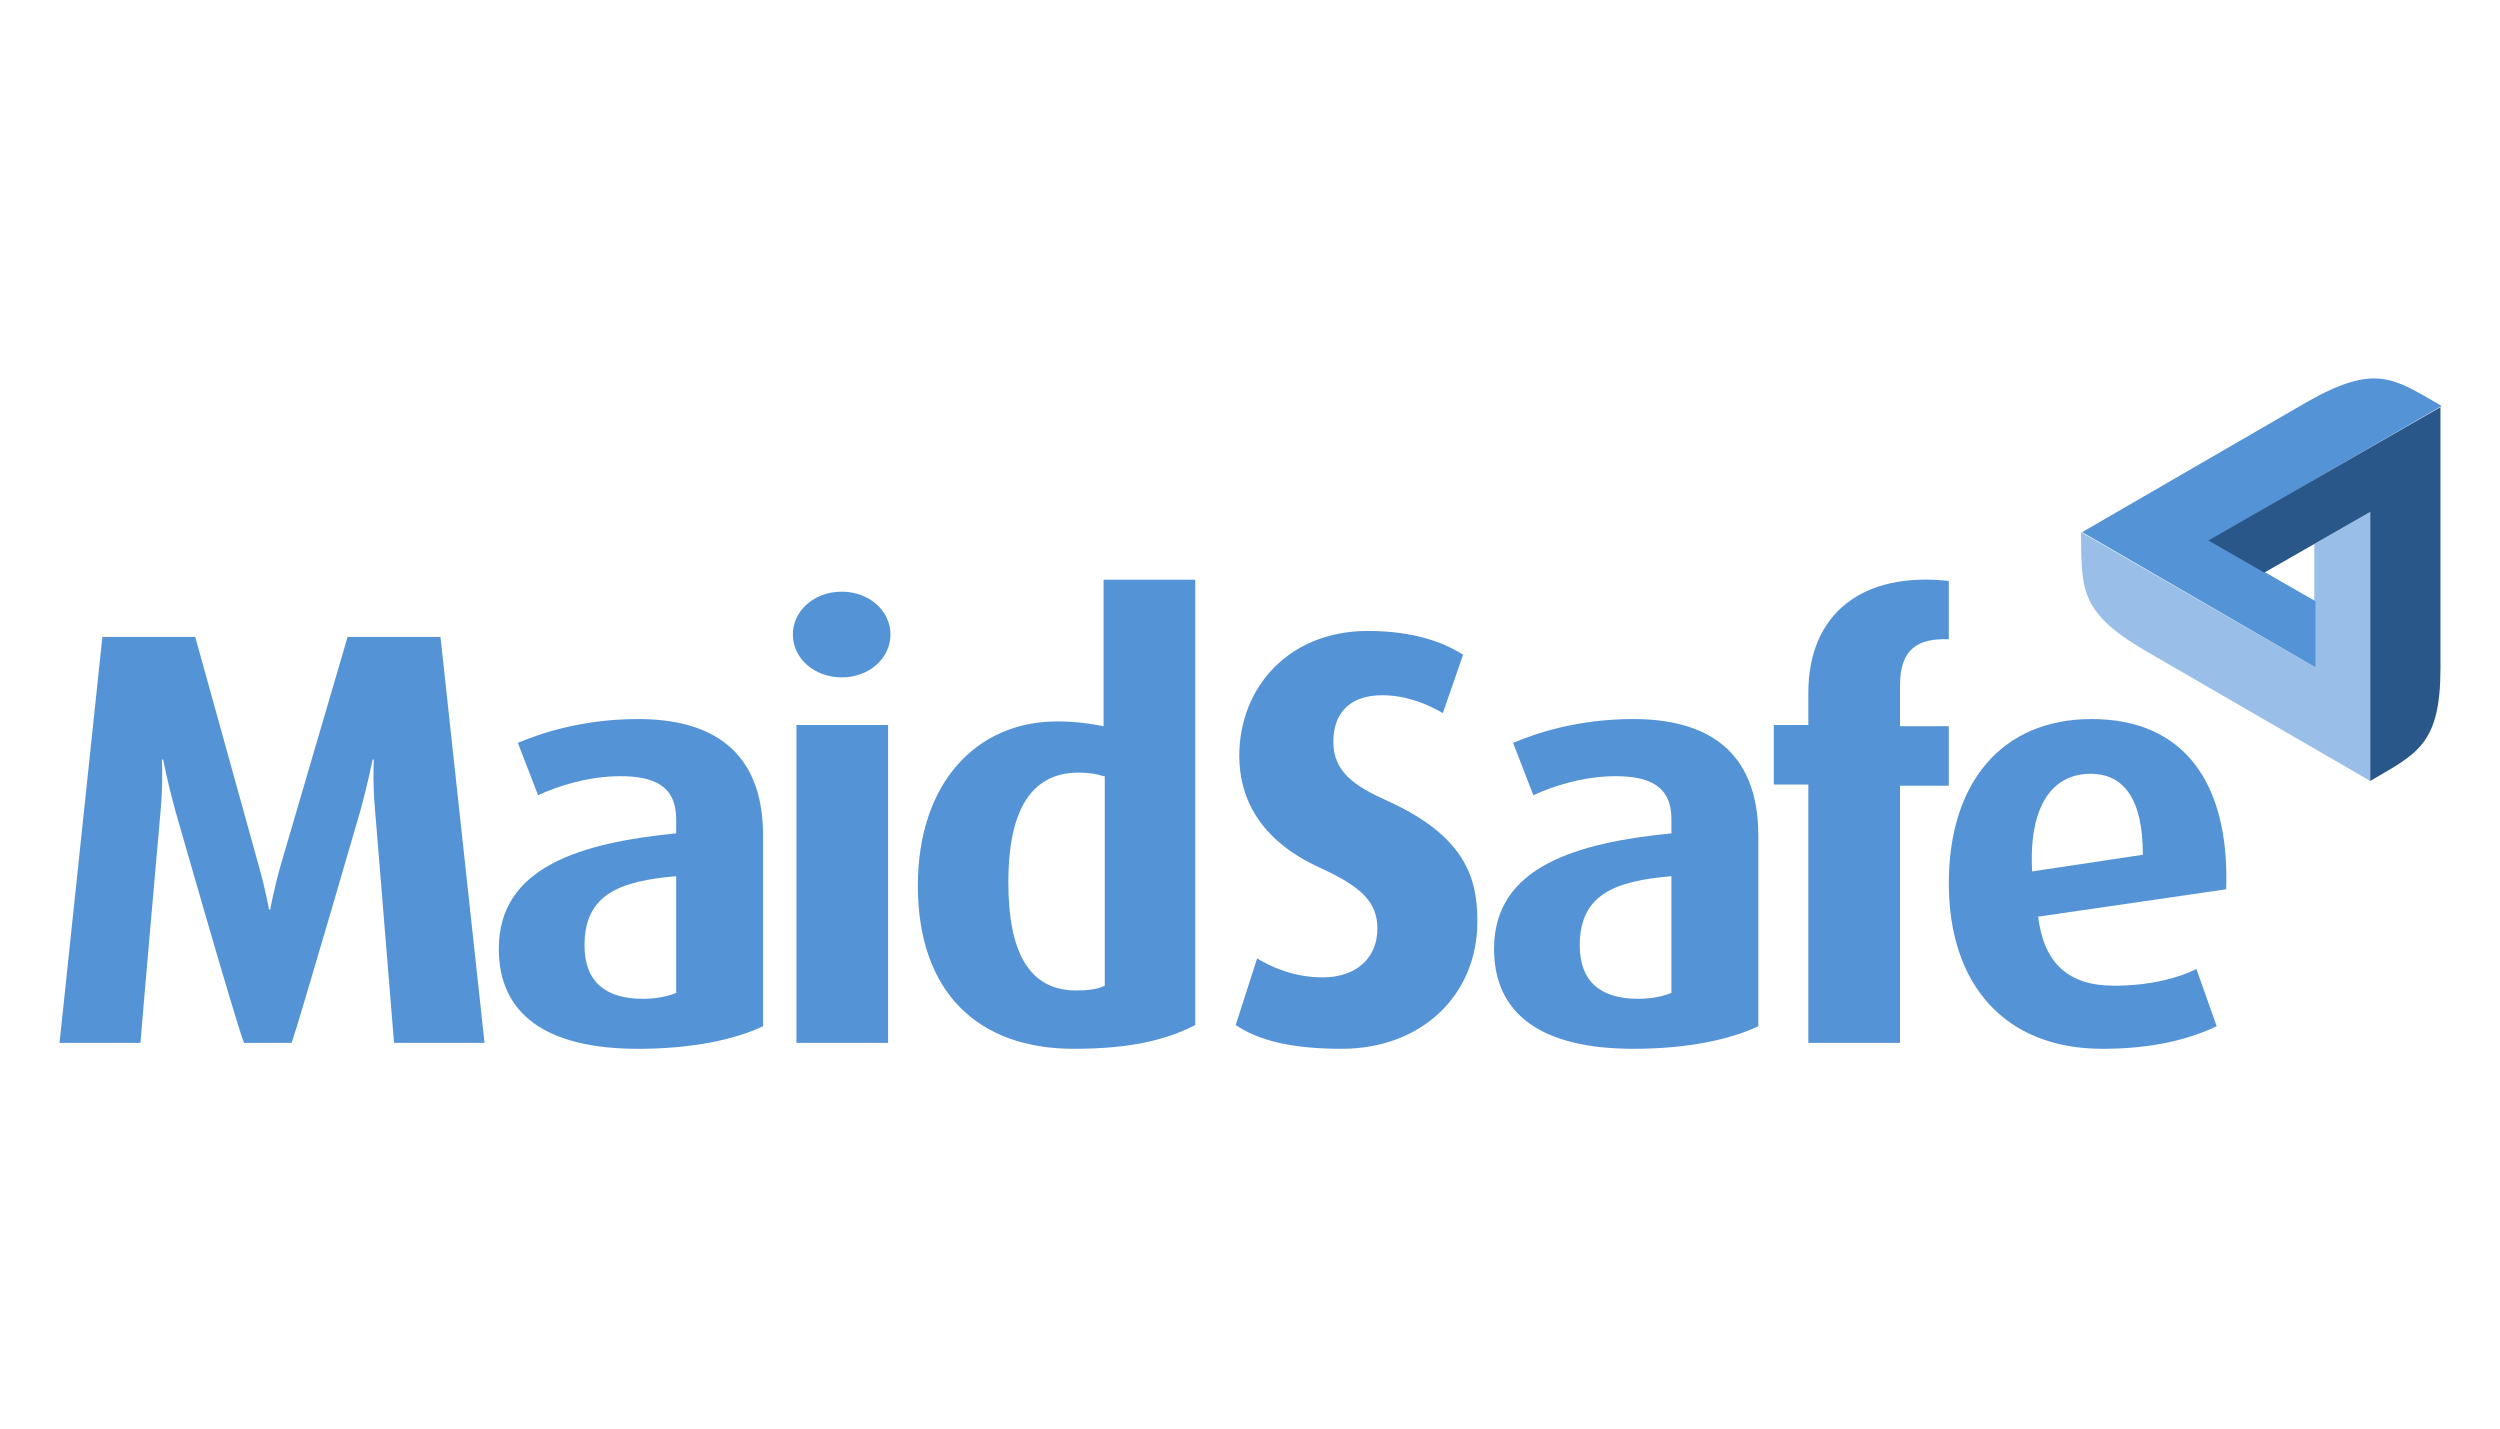
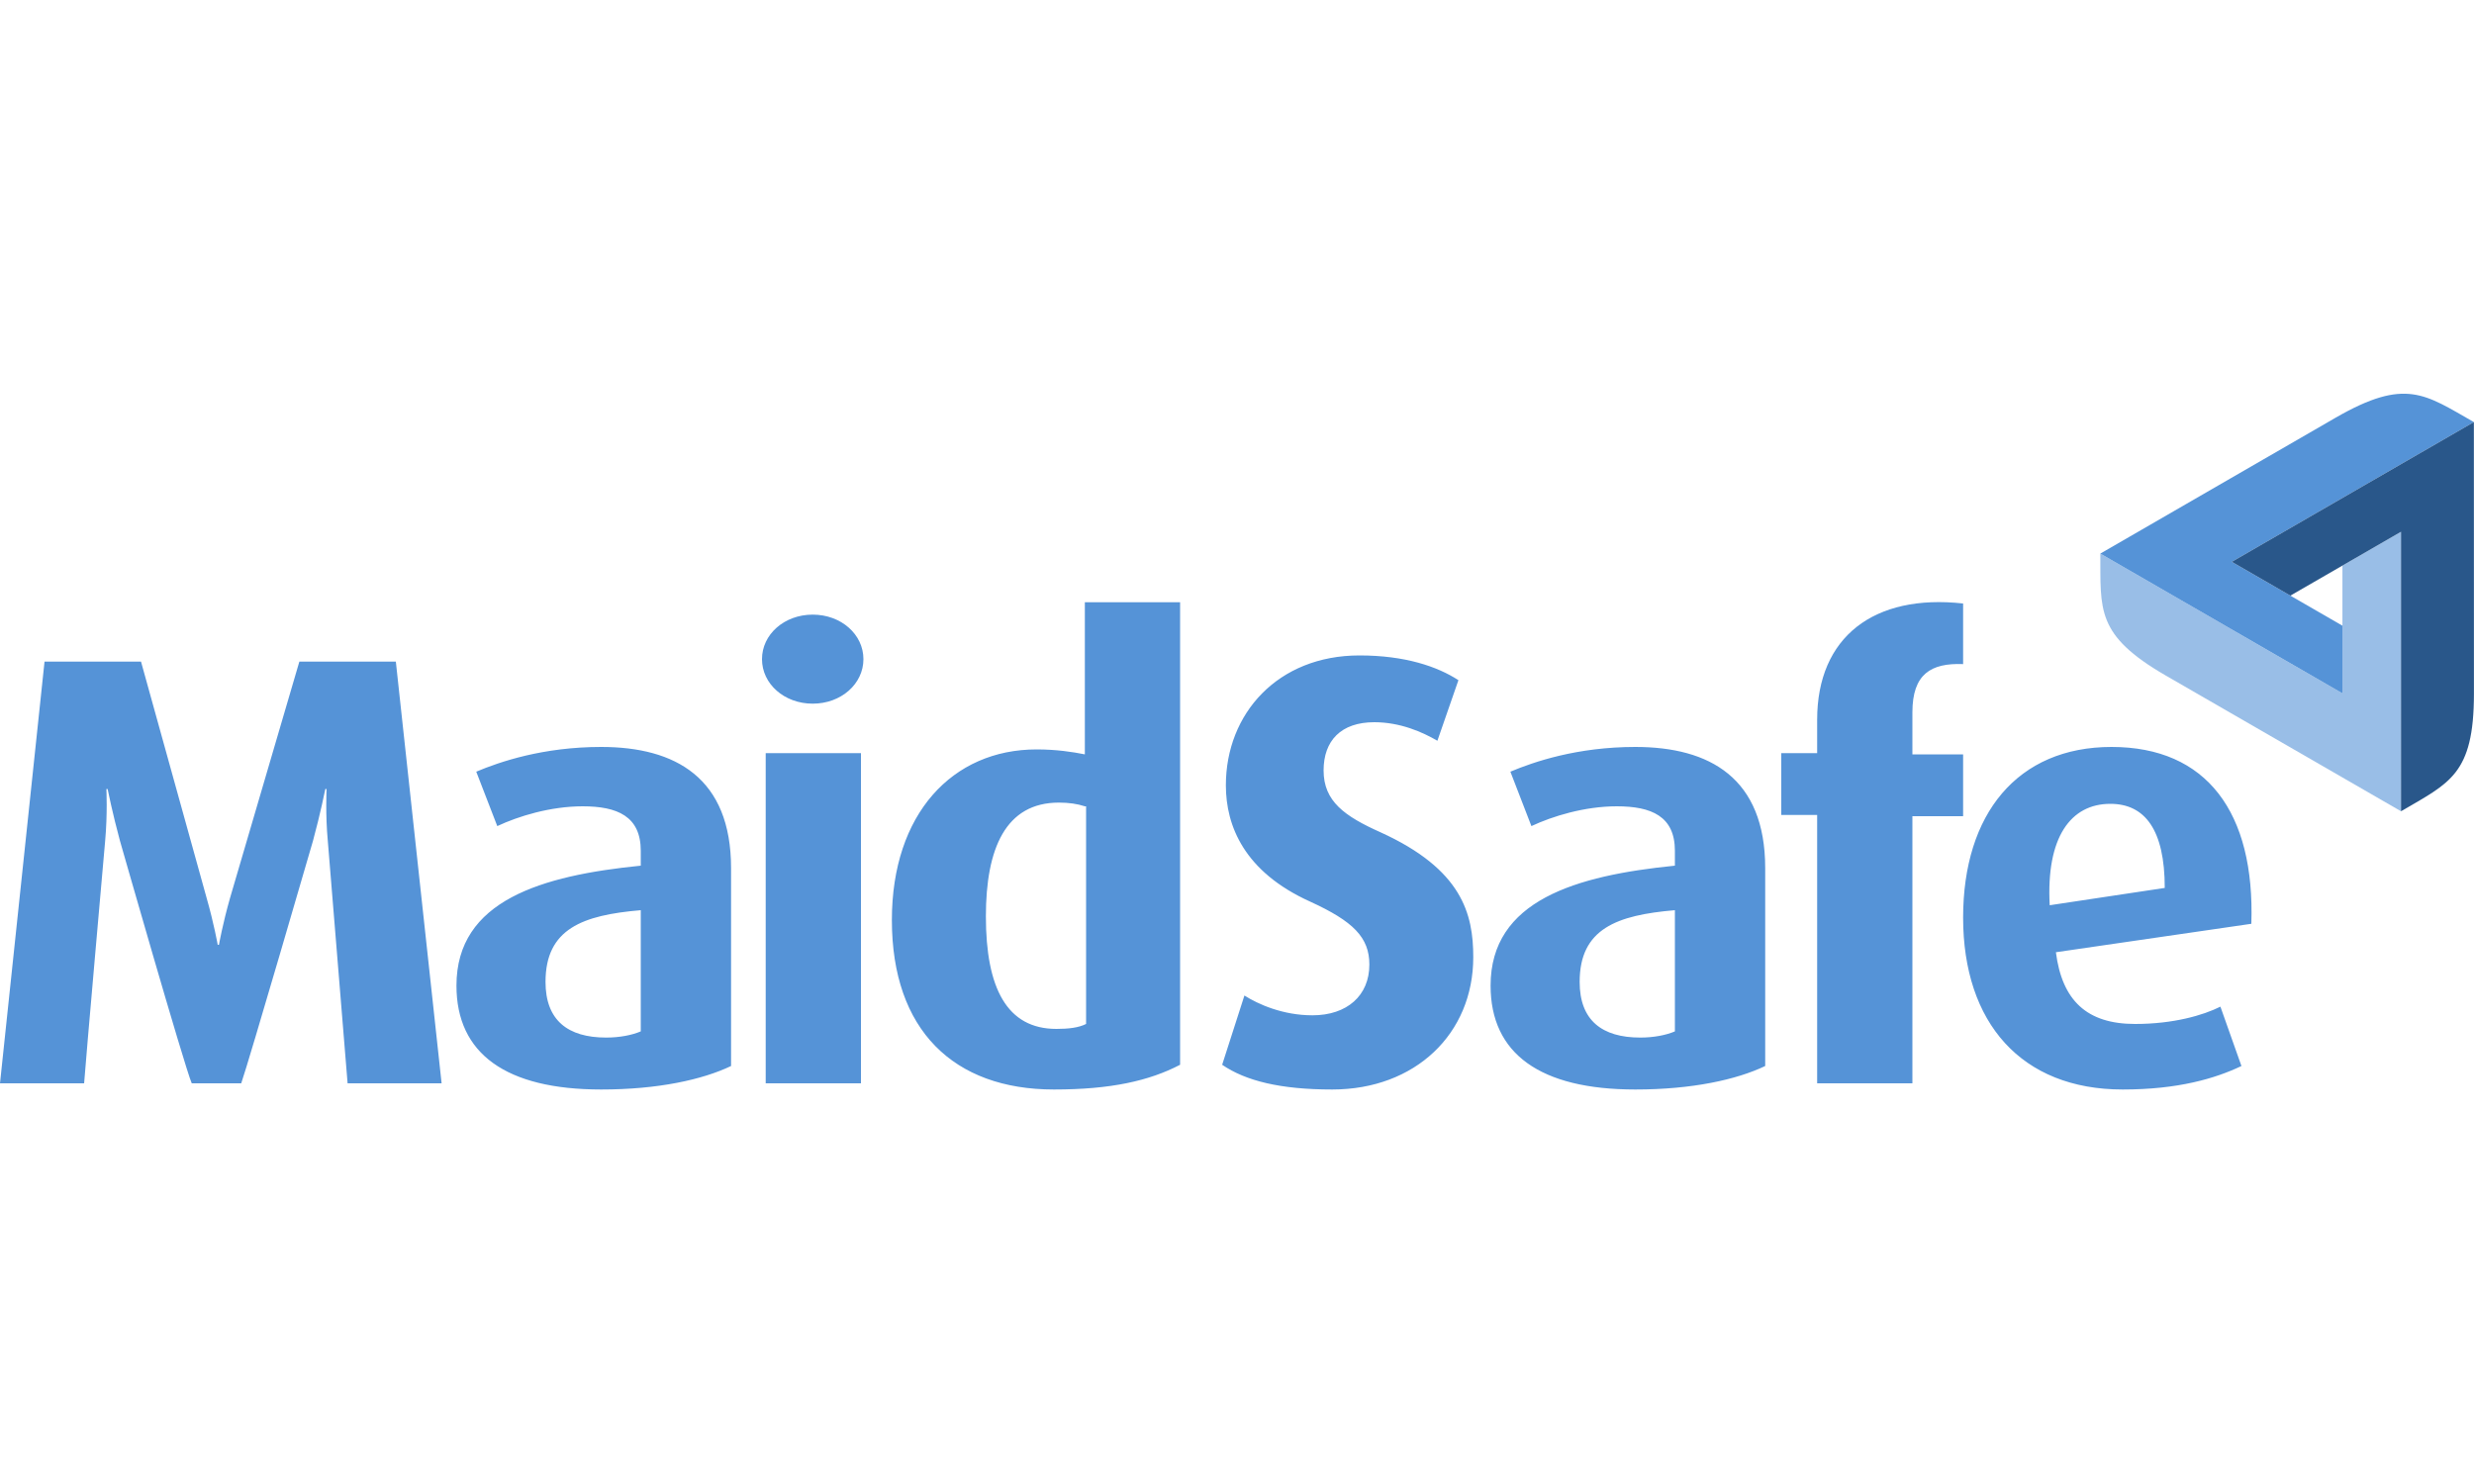
- <svg xmlns="http://www.w3.org/2000/svg" version="1.1" id="Layer_1" x="0px" y="0px" viewBox="0 0 210 120" style="enable-background:new 0 0 210 120;" xml:space="preserve">
-   <style type="text/css">
- 	.st0{fill:#99BEE7;}
- 	.st1{fill:#5593D7;}
- 	.st2{fill:#29578A;}
- </style>
-   <g>
-     <g>
-       <path class="st0" d="M199.1,43v22.6l-19-11l0,0c-5.6-3.3-5.2-5.3-5.3-9.9L194.4,56V45.7L199.1,43z" />
-       <path class="st1" d="M194.4,56l-19.5-11.3l19-11l0,0c5.7-3.2,7.2-1.9,11.2,0.4l-19.5,11.3l8.9,5.1V56z" />
-       <path class="st2" d="M185.5,45.4L205,34.2v21.9l0,0c0,6.5-2,7.2-5.9,9.5V43l-8.9,5.1L185.5,45.4z" />
+ <svg xmlns="http://www.w3.org/2000/svg" height="120" width="200" viewBox="0 0 200 120" enable-background="new 0 0 200 120">
+   <g transform="translate(-5 0)">
+     <g transform="translate(192.9606 48.16486) scale(0.3178622)">
+       <path fill="#99BEE7" d="M19.315,-16.249 19.315,54.851 -40.56,20.301 C -58.36,10.001 -57.06,3.601 -57.16,-10.699  L 4.415,24.851 4.415,-7.646 z" />
+       <g transform="rotate(120)">
+         <path fill="#5593D7" d="M19.315,-16.249 19.315,54.851 -40.56,20.301 C -58.36,10.001 -57.06,3.601 -57.16,-10.699  L 4.415,24.851 4.415,-7.646 z" />
+       </g>
+       <g transform="rotate(-120)">
+         <path fill="#29578A" d="M19.315,-16.249 19.315,54.851 -40.56,20.301 C -58.36,10.001 -57.06,3.601 -57.16,-10.699  L 4.415,24.851 4.415,-7.646 z" />
+       </g>
    </g>
-     <g>
-       <path class="st1" d="M33.1,87.6C33,86.4,31.5,68,31.5,68c-0.2-2.1-0.1-4.2-0.1-4.2h-0.1c0,0-0.4,2-1,4.2c0,0-5.2,17.9-5.8,19.6h-4    C19.9,86.2,14.7,68,14.7,68c-0.6-2.2-1-4.2-1-4.2h-0.1c0,0,0.1,2-0.1,4.2c0,0-1.6,18.1-1.7,19.6H5l3.6-34.1h7.8l5.3,19.1    c0.6,2.1,0.9,3.8,0.9,3.8h0.1c0,0,0.3-1.7,0.9-3.8l5.6-19.1h7.8l3.7,34.1H33.1z" />
-       <path class="st1" d="M53.6,88.1c-7.7,0-11.7-2.9-11.7-8.4c0-6.9,6.9-8.9,14.9-9.7v-1.2c0-2.8-1.9-3.6-4.7-3.6    c-2.6,0-5.2,0.8-6.9,1.6l-1.7-4.4c1.9-0.8,5.4-2,10.1-2c6,0,10.5,2.5,10.5,9.8v16C61.8,87.3,58.2,88.1,53.6,88.1z M56.8,73.6    c-4.7,0.4-7.7,1.5-7.7,5.8c0,3.1,1.8,4.5,4.9,4.5c1.1,0,2.1-0.2,2.8-0.5V73.6z" />
-       <path class="st1" d="M70.7,56.9c-2.3,0-4.1-1.6-4.1-3.6c0-2,1.8-3.6,4.1-3.6c2.3,0,4.1,1.6,4.1,3.6C74.8,55.3,73,56.9,70.7,56.9z     M66.9,87.6V60.9h7.7v26.7H66.9z" />
-       <path class="st1" d="M90.2,88.1c-8.1,0-13.1-4.8-13.1-13.7c0-8.6,4.9-13.8,11.7-13.8c1.6,0,2.9,0.2,3.9,0.4V48.7h7.7v37.4    C97.9,87.4,94.8,88.1,90.2,88.1z M92.7,65.2c-0.6-0.2-1.3-0.3-2.1-0.3c-4.3,0-5.9,3.7-5.9,9.2c0,5.8,1.7,9.1,5.7,9.1    c1,0,1.8-0.1,2.4-0.4V65.2z" />
-       <path class="st1" d="M112.7,88.1c-4.2,0-7-0.7-8.9-2l1.8-5.6c1.1,0.7,3.1,1.6,5.5,1.6c2.8,0,4.6-1.6,4.6-4.1    c0-2.2-1.3-3.5-4.8-5.1c-5.3-2.4-6.8-6.1-6.8-9.4c0-5.8,4.2-10.5,10.8-10.5c3.7,0,6.3,0.9,8,2l-1.7,4.9c-1.2-0.7-3-1.5-5.1-1.5    c-2.7,0-4.1,1.5-4.1,3.9c0,2.5,1.7,3.7,4.6,5c6.6,3,7.5,6.6,7.5,10.1C124.1,83.6,119.4,88.1,112.7,88.1z" />
-       <path class="st1" d="M137.2,88.1c-7.7,0-11.7-2.9-11.7-8.4c0-6.9,6.9-8.9,14.9-9.7v-1.2c0-2.8-1.9-3.6-4.7-3.6    c-2.6,0-5.2,0.8-6.9,1.6l-1.7-4.4c1.9-0.8,5.4-2,10.1-2c6,0,10.5,2.5,10.5,9.8v16C145.4,87.3,141.8,88.1,137.2,88.1z M140.4,73.6    c-4.7,0.4-7.7,1.5-7.7,5.8c0,3.1,1.8,4.5,4.9,4.5c1.1,0,2.1-0.2,2.8-0.5V73.6z" />
-       <path class="st1" d="M159.6,65.9v21.7h-7.7V65.9H149v-5h2.9v-2.7c0-6.7,4.6-10.2,11.8-9.4v4.9c-2.6-0.1-4.1,0.8-4.1,3.9v3.4h4.1v5    H159.6z" />
-       <path class="st1" d="M171.2,77c0.5,3.9,2.5,5.8,6.4,5.8c3.1,0,5.5-0.7,6.9-1.4l1.7,4.8c-2.1,1-5.1,1.9-9.6,1.9    c-8.2,0-12.9-5.4-12.9-13.9c0-8.4,4.4-13.8,12-13.8c7.7,0,11.6,5.3,11.3,14.3L171.2,77z M175.6,65c-3.2,0-5.2,2.7-4.9,8.2l9.3-1.4    C180,67.1,178.4,65,175.6,65z" />
-     </g>
+     <path fill="#5593D7" d="M33.1 87.6C33 86.4 31.5 68 31.5 68c-.2-2.1-.1-4.2-.1-4.2h-.1s-.4 2-1 4.2c0 0-5.2 17.9-5.8 19.6h-4c-.6-1.4-5.8-19.6-5.8-19.6-.6-2.2-1-4.2-1-4.2h-.1s.1 2-.1 4.2c0 0-1.6 18.1-1.7 19.6H5l3.6-34.1h7.8l5.3 19.1c.6 2.1.9 3.8.9 3.8h.1s.3-1.7.9-3.8l5.6-19.1H37l3.7 34.1h-7.6zM53.6 88.1c-7.7 0-11.7-2.9-11.7-8.4 0-6.9 6.9-8.9 14.9-9.7v-1.2c0-2.8-1.9-3.6-4.7-3.6-2.6 0-5.2.8-6.9 1.6l-1.7-4.4c1.9-.8 5.4-2 10.1-2 6 0 10.5 2.5 10.5 9.8v16c-2.3 1.1-5.9 1.9-10.5 1.9zm3.2-14.5c-4.7.4-7.7 1.5-7.7 5.8 0 3.1 1.8 4.5 4.9 4.5 1.1 0 2.1-.2 2.8-.5v-9.8zM70.7 56.9c-2.3 0-4.1-1.6-4.1-3.6s1.8-3.6 4.1-3.6 4.1 1.6 4.1 3.6-1.8 3.6-4.1 3.6zm-3.8 30.7V60.9h7.7v26.7h-7.7zM90.2 88.1c-8.1 0-13.1-4.8-13.1-13.7 0-8.6 4.9-13.8 11.7-13.8 1.6 0 2.9.2 3.9.4V48.7h7.7v37.4c-2.5 1.3-5.6 2-10.2 2zm2.5-22.9c-.6-.2-1.3-.3-2.1-.3-4.3 0-5.9 3.7-5.9 9.2 0 5.8 1.7 9.1 5.7 9.1 1 0 1.8-.1 2.4-.4V65.2zM112.7 88.1c-4.2 0-7-.7-8.9-2l1.8-5.6c1.1.7 3.1 1.6 5.5 1.6 2.8 0 4.6-1.6 4.6-4.1 0-2.2-1.3-3.5-4.8-5.1-5.3-2.4-6.8-6.1-6.8-9.4 0-5.8 4.2-10.5 10.8-10.5 3.7 0 6.3.9 8 2l-1.7 4.9c-1.2-.7-3-1.5-5.1-1.5-2.7 0-4.1 1.5-4.1 3.9 0 2.5 1.7 3.7 4.6 5 6.6 3 7.5 6.6 7.5 10.1 0 6.2-4.7 10.7-11.4 10.7zM137.2 88.1c-7.7 0-11.7-2.9-11.7-8.4 0-6.9 6.9-8.9 14.9-9.7v-1.2c0-2.8-1.9-3.6-4.7-3.6-2.6 0-5.2.8-6.9 1.6l-1.7-4.4c1.9-.8 5.4-2 10.1-2 6 0 10.5 2.5 10.5 9.8v16c-2.3 1.1-5.9 1.9-10.5 1.9zm3.2-14.5c-4.7.4-7.7 1.5-7.7 5.8 0 3.1 1.8 4.5 4.9 4.5 1.1 0 2.1-.2 2.8-.5v-9.8zM159.6 65.9v21.7h-7.7V65.9H149v-5h2.9v-2.7c0-6.7 4.6-10.2 11.8-9.4v4.9c-2.6-.1-4.1.8-4.1 3.9V61h4.1v5h-4.1zM171.2 77c.5 3.9 2.5 5.8 6.4 5.8 3.1 0 5.5-.7 6.9-1.4l1.7 4.8c-2.1 1-5.1 1.9-9.6 1.9-8.2 0-12.9-5.4-12.9-13.9 0-8.4 4.4-13.8 12-13.8 7.7 0 11.6 5.3 11.3 14.3L171.2 77zm4.4-12c-3.2 0-5.2 2.7-4.9 8.2l9.3-1.4c0-4.7-1.6-6.8-4.4-6.8z" />
  </g>
</svg>
